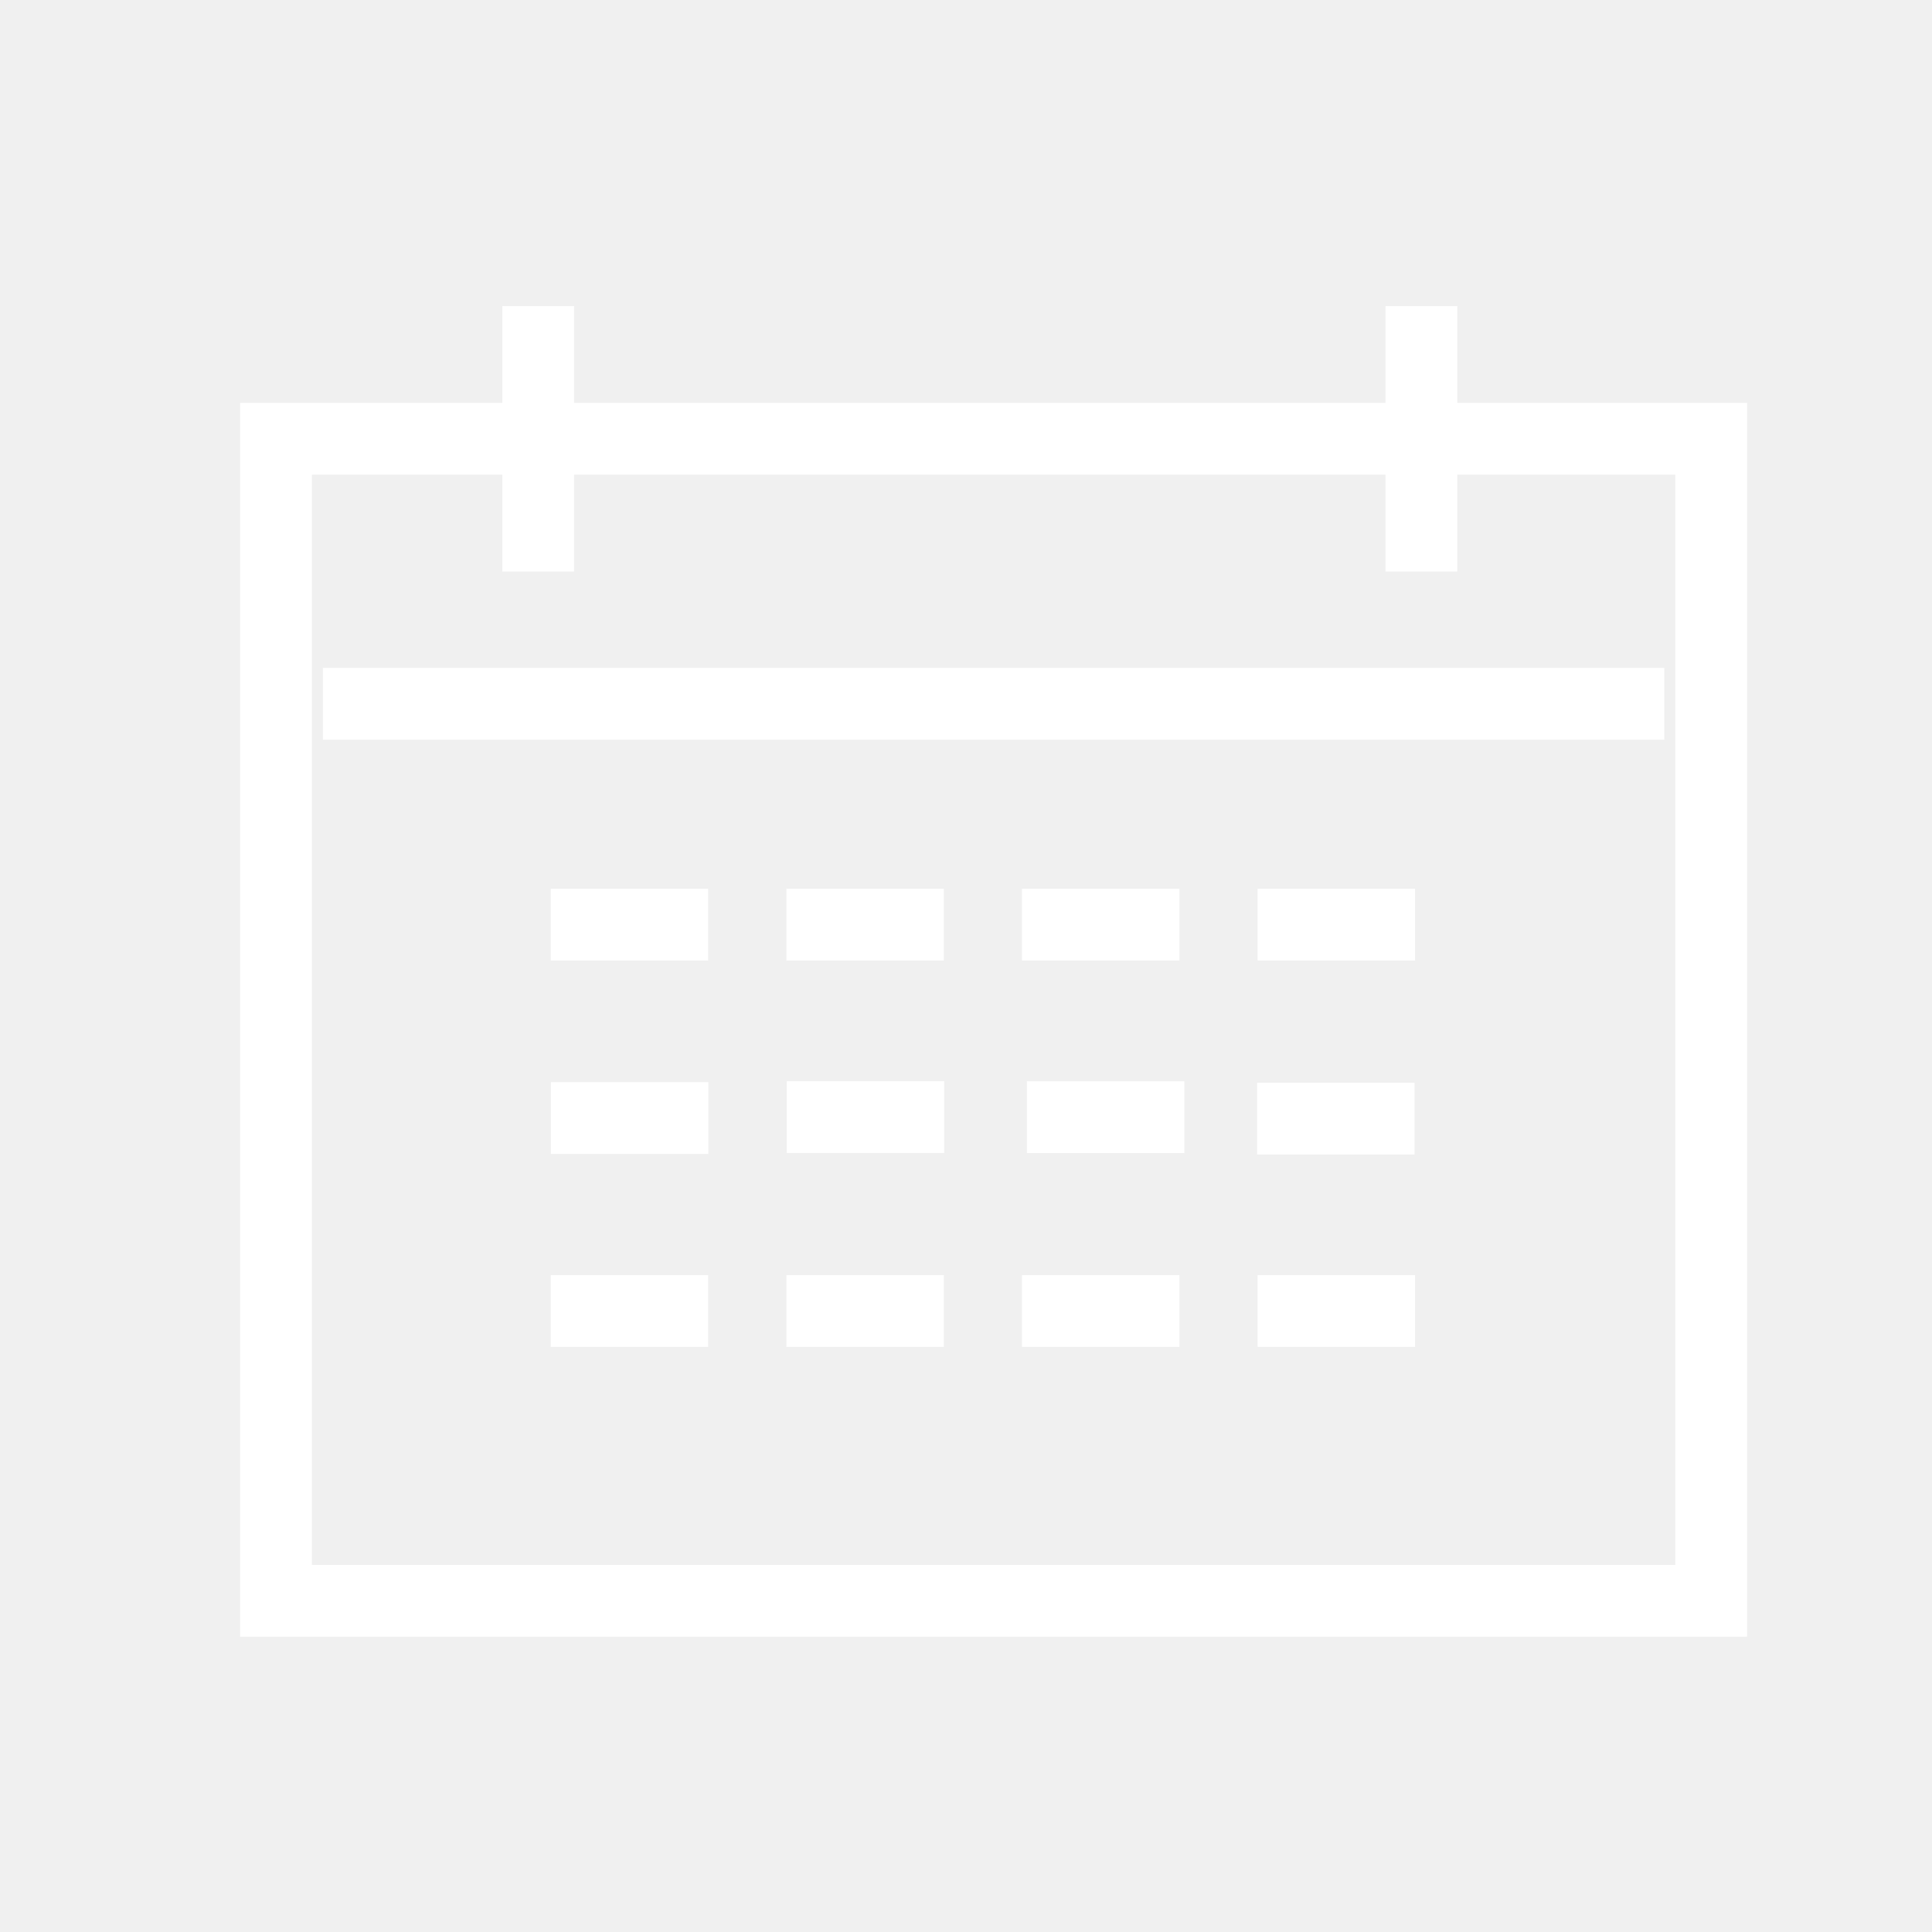
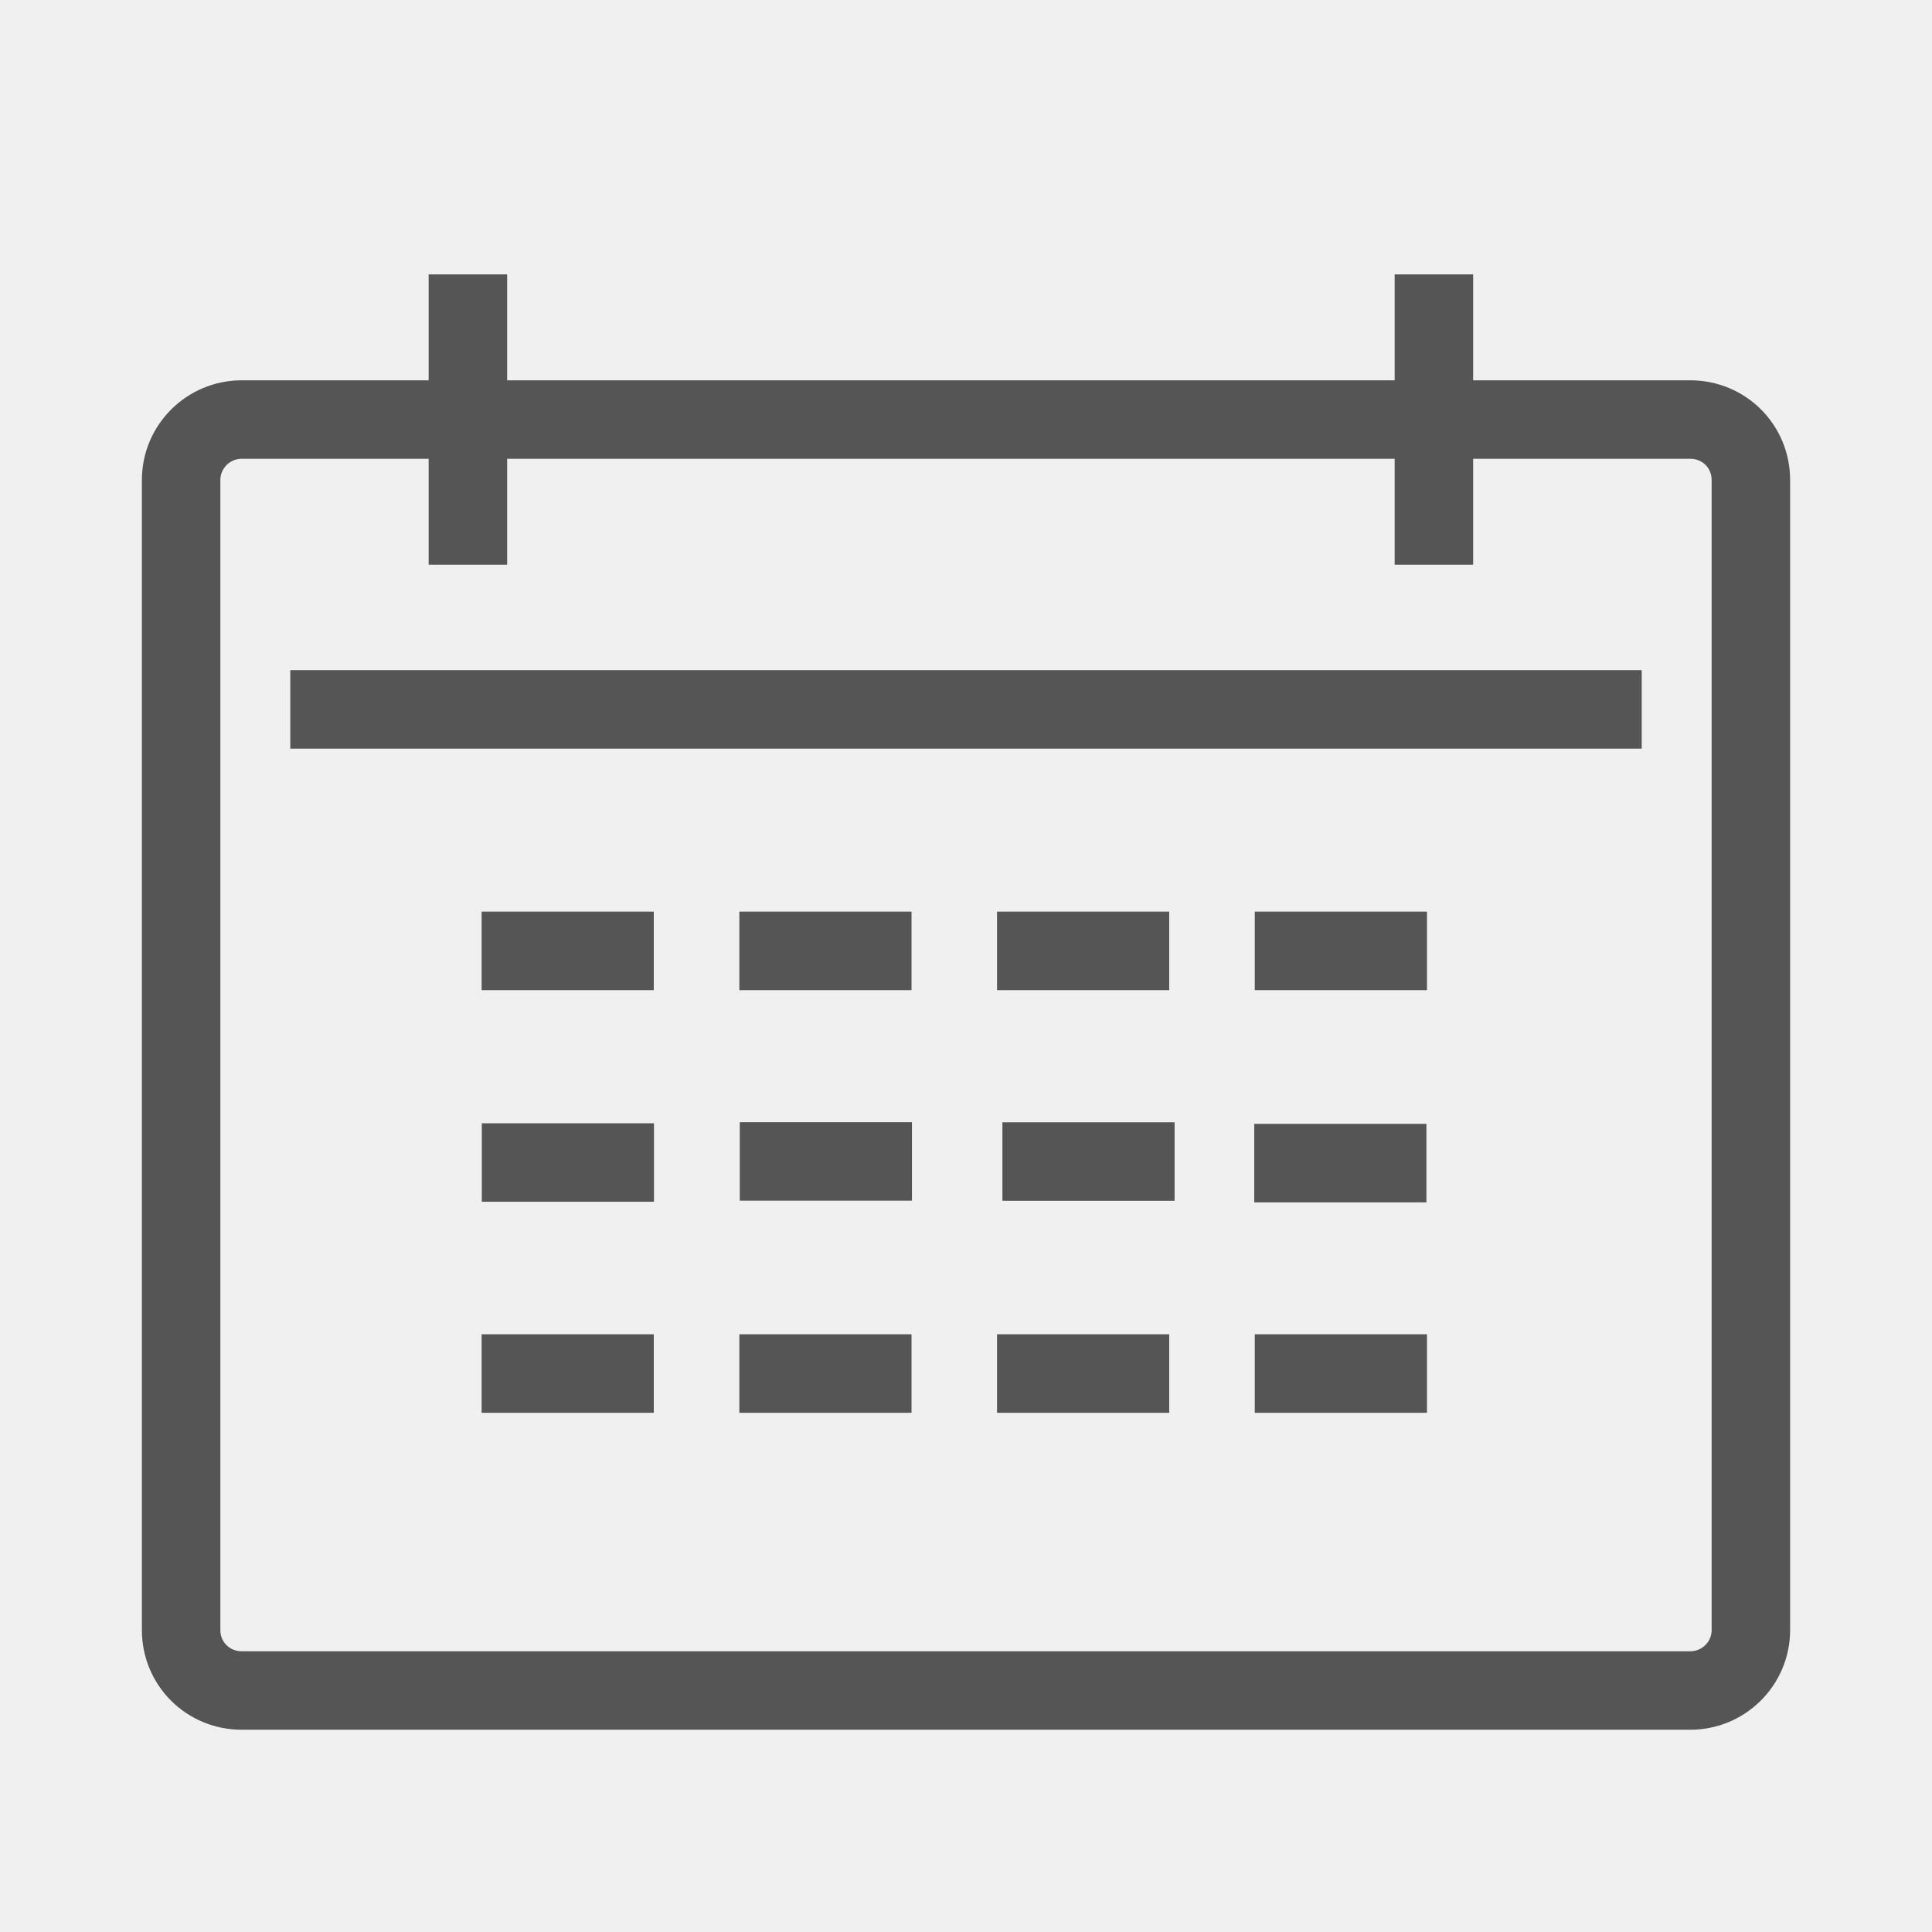
- <svg xmlns="http://www.w3.org/2000/svg" width="35px" height="35px" viewBox="0 0 35 35" version="1.1">
+ <svg xmlns="http://www.w3.org/2000/svg" width="32px" height="32px" viewBox="0 0 32 32" version="1.1">
  <defs />
-   <g id="Page-1" stroke="none" stroke-width="1" fill="none" fill-rule="evenodd" stroke-linecap="square">
-     <g id="symbol-calendar" stroke="#FFFFFF" stroke-width="1.3">
-       <path d="M9.75,6.195 L9.75,9.703 M6.5,12.75 L29.5,12.75 M25.75,6.195 L25.75,9.703 M5,7.949 L31,7.949 L31,29 L5,29 L5,7.949 Z M23.433,23.75 L24.985,23.75 M19.164,23.75 L20.716,23.75 M14.896,23.75 L16.448,23.75 M10.627,23.75 L12.179,23.75 M23.424,20.265 L24.976,20.265 M19.253,20.239 L20.805,20.239 M14.903,20.237 L16.455,20.237 M10.63,20.255 L12.182,20.255 M23.433,16.75 L24.985,16.75 M19.164,16.75 L20.716,16.75 M14.896,16.75 L16.448,16.75 M10.627,16.75 L12.179,16.75 M23.433,16.75 L24.985,16.75 M19.164,16.75 L20.716,16.75 M14.896,16.75 L16.448,16.75 M10.627,16.75 L12.179,16.75" id="calendar" />
+   <g id="Page-1" stroke="none" stroke-width="1" fill="none" fill-rule="evenodd">
+     <g id="symbol-calendar" stroke="#555555" stroke-width="1.3" stroke-linecap="square">
+       <path d="M7.75,5.195 L7.75,8.703 M5.458,11.75 L26.542,11.75 M23.75,5.195 L23.75,8.703 M3,7.95 C3,7.397 3.451,6.949 4.003,6.949 L27.997,6.949 C28.551,6.949 29,7.389 29,7.95 L29,26.999 C29,27.552 28.549,28 27.997,28 L4.003,28 C3.449,28 3,27.56 3,26.999 L3,7.95 Z M21.433,22.75 L22.985,22.75 M17.164,22.75 L18.716,22.75 M12.896,22.75 L14.448,22.75 M8.627,22.75 L10.179,22.75 M21.424,19.265 L22.976,19.265 M17.253,19.239 L18.805,19.239 M12.903,19.237 L14.455,19.237 M8.63,19.255 L10.182,19.255 M21.433,15.75 L22.985,15.75 M17.164,15.75 L18.716,15.75 M12.896,15.75 L14.448,15.75 M8.627,15.75 L10.179,15.75 M21.433,15.75 L22.985,15.75 M17.164,15.75 L18.716,15.75 M12.896,15.75 L14.448,15.75 M8.627,15.75 L10.179,15.75" id="calendar" />
    </g>
+     <g id="resmio-icons" transform="translate(-25, -543)" />
  </g>
</svg>
